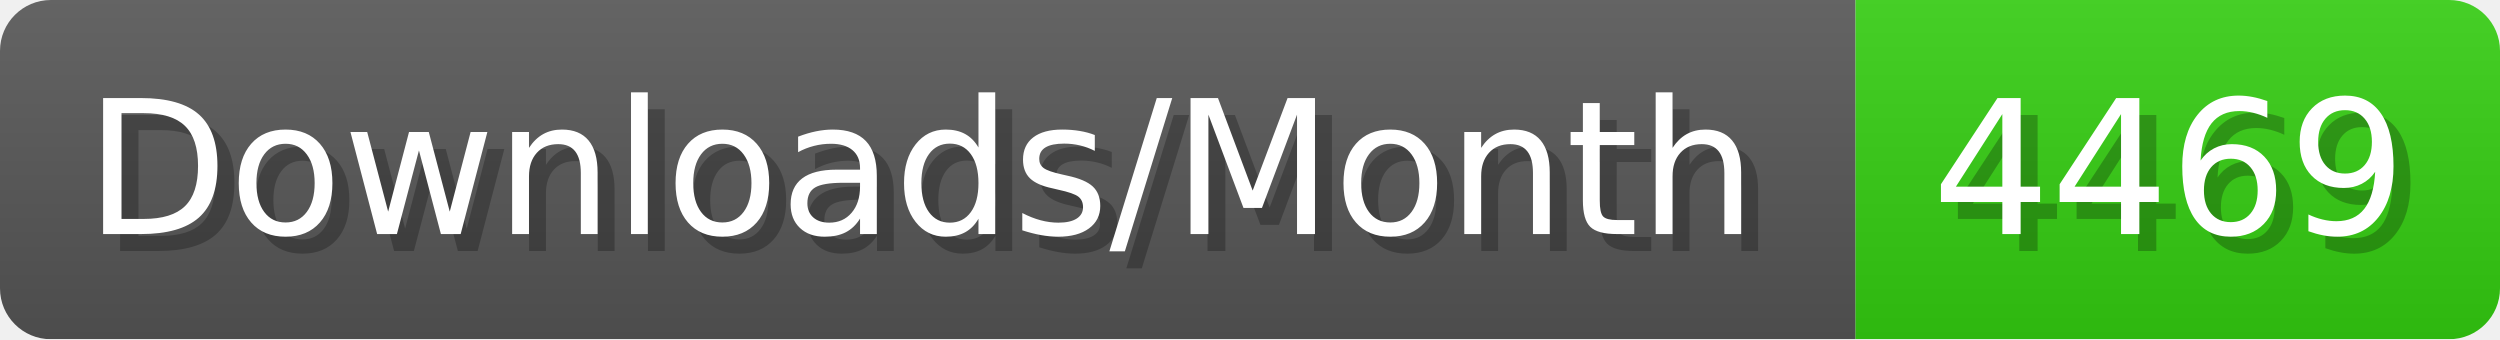
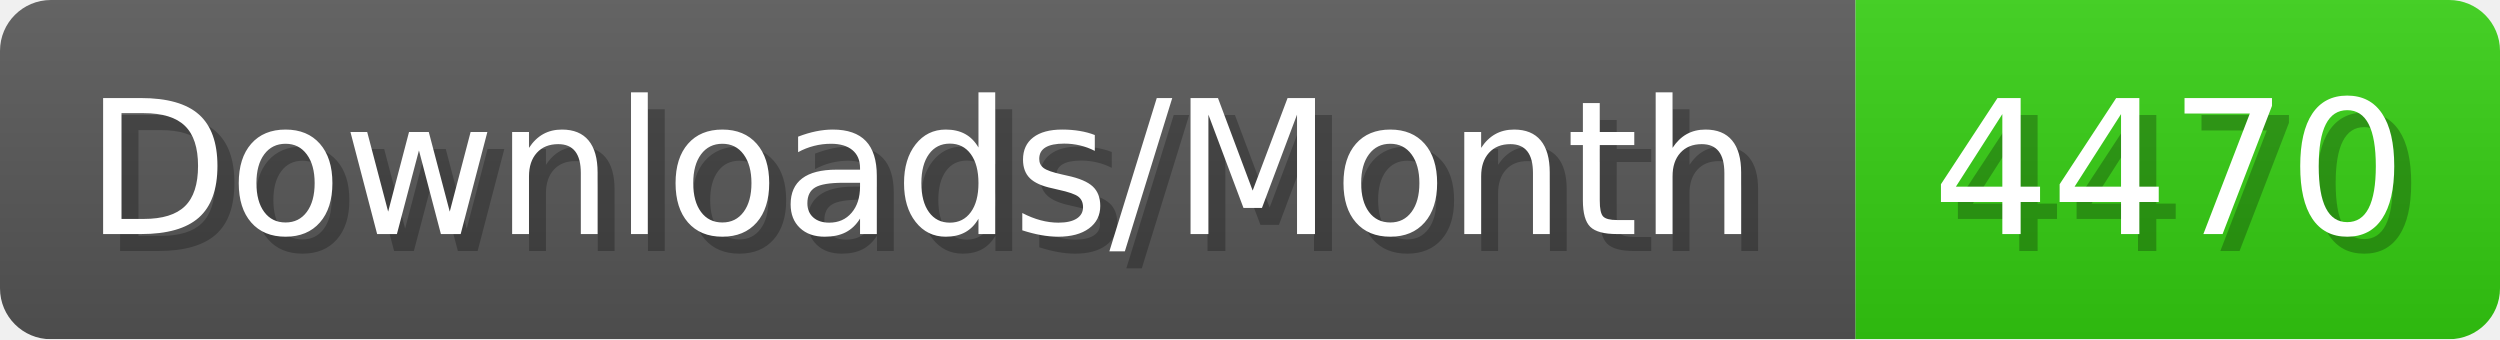
- <svg xmlns="http://www.w3.org/2000/svg" width="147.4" height="20" viewBox="0 0 1474 200" role="img" aria-label="Downloads/Month: 4469">
+ <svg xmlns="http://www.w3.org/2000/svg" width="147.4" height="20" viewBox="0 0 1474 200" role="img" aria-label="Downloads/Month: 4470">
  <linearGradient id="YlXUI" x2="0" y2="100%">
    <stop offset="0" stop-opacity=".1" stop-color="#EEE" />
    <stop offset="1" stop-opacity=".1" />
  </linearGradient>
  <mask id="JHhop">
    <rect width="1474" height="200" rx="30" fill="#FFF" />
  </mask>
  <g mask="url(#JHhop)">
    <rect width="1094" height="200" fill="#555" />
    <rect width="380" height="200" fill="#3C1" x="1094" />
    <rect width="1474" height="200" fill="url(#YlXUI)" />
  </g>
  <g aria-hidden="true" fill="#fff" text-anchor="start" font-family="Verdana,DejaVu Sans,sans-serif" font-size="110">
    <text x="60" y="148" textLength="994" fill="#000" opacity="0.25">Downloads/Month</text>
    <text x="50" y="138" textLength="994">Downloads/Month</text>
-     <text x="1149" y="148" textLength="280" fill="#000" opacity="0.25">4469</text>
-     <text x="1139" y="138" textLength="280">4469</text>
+     <text x="1149" y="148" textLength="280" fill="#000" opacity="0.25">4470</text>
+     <text x="1139" y="138" textLength="280">4470</text>
  </g>
</svg>
